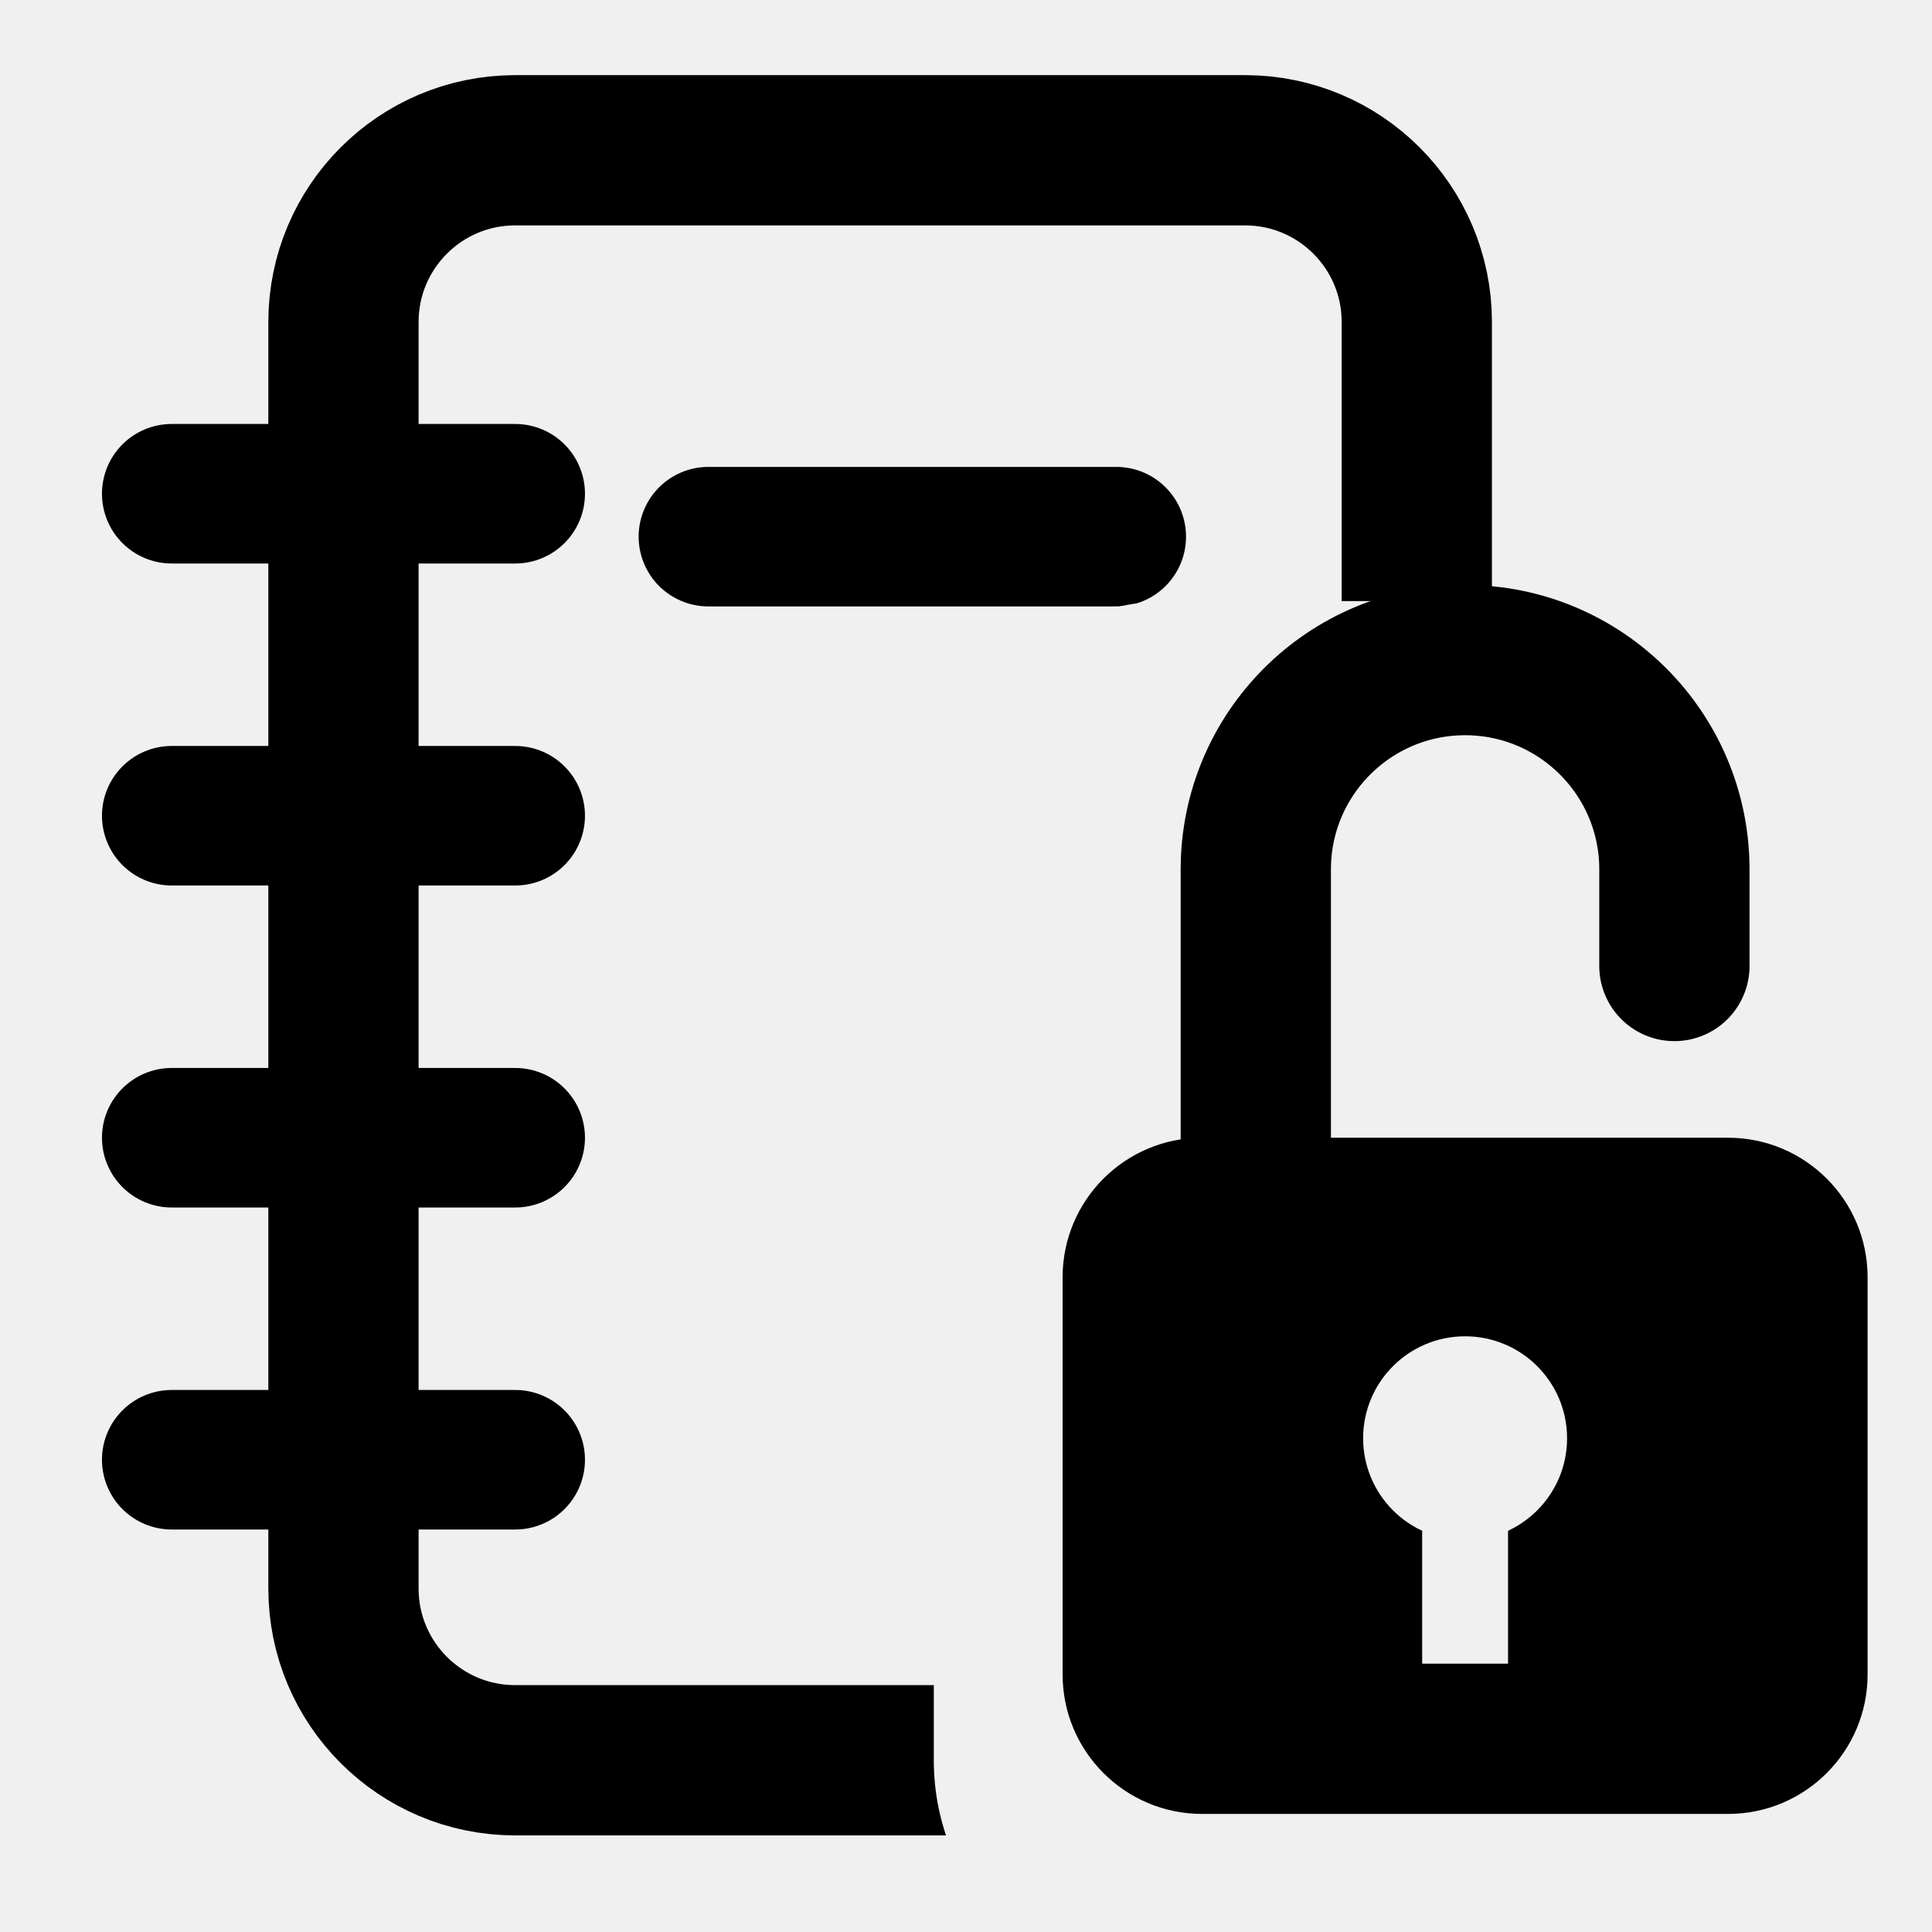
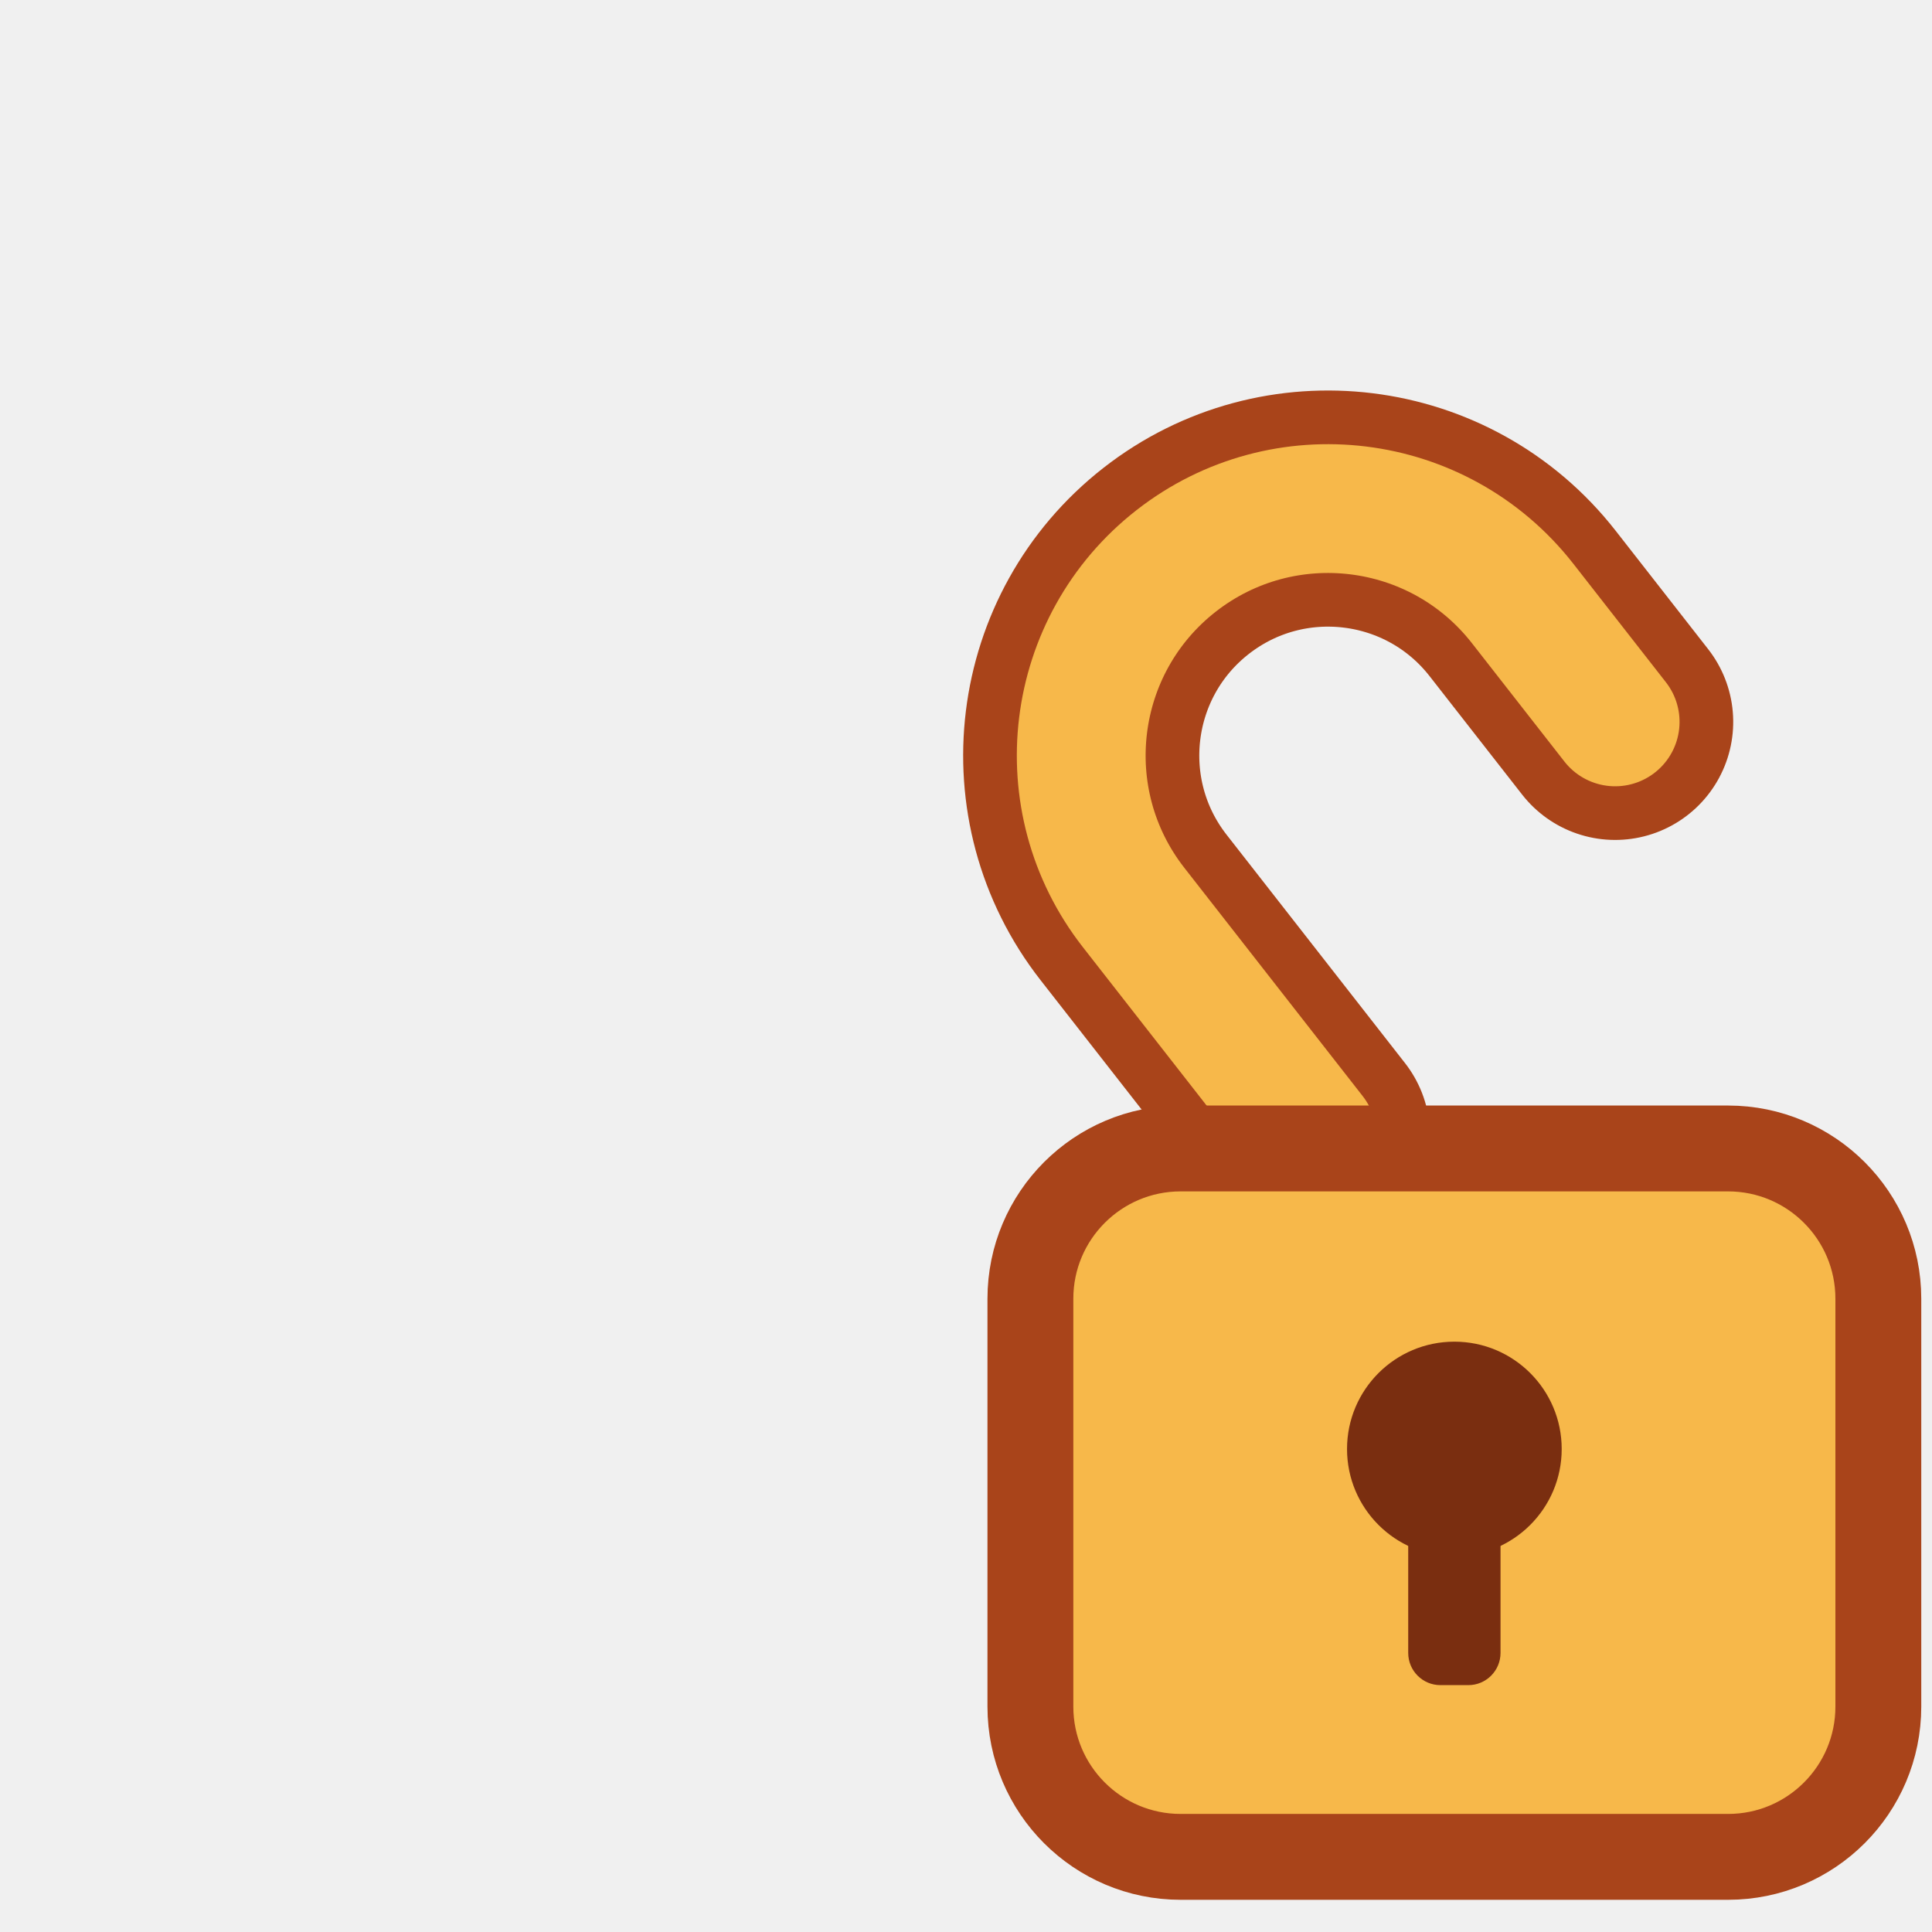
<svg xmlns="http://www.w3.org/2000/svg" width="18" height="18" viewBox="0 0 18 18">
-   <defs>
-     <mask id="cut">
-       <rect width="18" height="18" fill="#fff" />
-       <rect x="8.7" y="5.6" width="10" height="13" rx="2.2" fill="#000" />
-     </mask>
-     <mask id="hole">
-       <rect width="18" height="18" fill="#fff" />
-       <circle cx="13.65" cy="13.4" r=".95" fill="#000" />
-       <rect x="13.25" y="13.6" width=".8" height="1.9" fill="#000" />
-     </mask>
-     <mask id="bang">
-       <rect width="18" height="18" fill="#fff" />
-       <path d="M13.65 11.4v2.4" stroke="#000" stroke-width="1.2" stroke-linecap="round" />
-       <circle cx="13.65" cy="15.2" r=".65" fill="#000" />
-     </mask>
-   </defs>
-   <g mask="url(#cut)">
-     <rect x="3.2" y="1.4" width="10" height="15" rx="1.6" fill="none" stroke="#000" stroke-width="1.4" />
-     <path d="M1.6 4.6h3.2M1.6 7.6h3.2M1.6 10.6h3.2M1.6 13.6h3.2" stroke="#000" stroke-width="1.3" stroke-linecap="round" />
-     <path d="M6.6 5h3.8" stroke="#000" stroke-width="1.3" stroke-linecap="round" />
+   <g transform="rotate(-38 11.3 9.4)">
+     <path d="M11.3 10.9V8.2a2.3 2.3 0 0 1 4.6 0V9.6" fill="none" stroke="#A9441A" stroke-width="2.2" stroke-linecap="round" />
+     <path d="M11.3 10.9V8.2a2.3 2.3 0 0 1 4.6 0V9.6" fill="none" stroke="#F7B84A" stroke-width="1.2" stroke-linecap="round" />
  </g>
-   <path d="M11.7 11.2V8.1a1.95 1.95 0 0 1 3.9 0V9" fill="none" stroke="#000" stroke-width="1.4" stroke-linecap="round" />
-   <rect x="9.9" y="10.6" width="7.5" height="6.3" rx="1.3" fill="#000" mask="url(#hole)" />
+   <rect x="9.6" y="10.7" width="7.9" height="6.6" rx="1.4" fill="#F7B84A" stroke="#A9441A" stroke-width=".8" />
+   <circle cx="13.55" cy="13.5" r="1" fill="#7A2E10" />
+   <rect x="13.12" y="13.7" width=".86" height="2" rx=".3" fill="#7A2E10" />
</svg>
